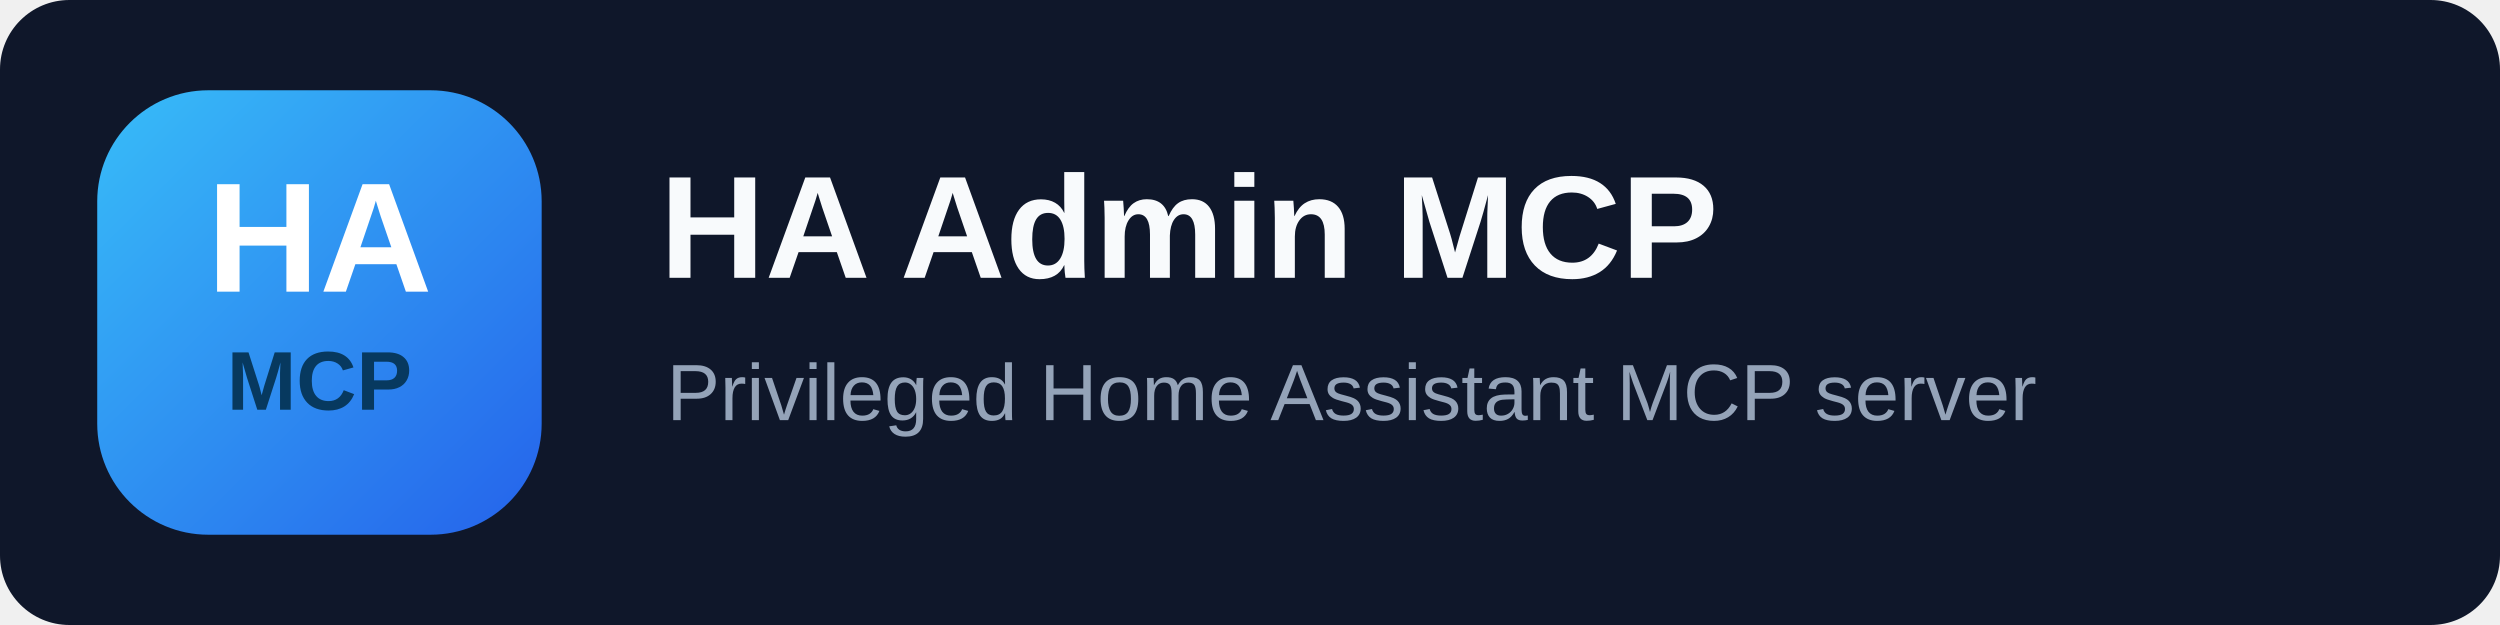
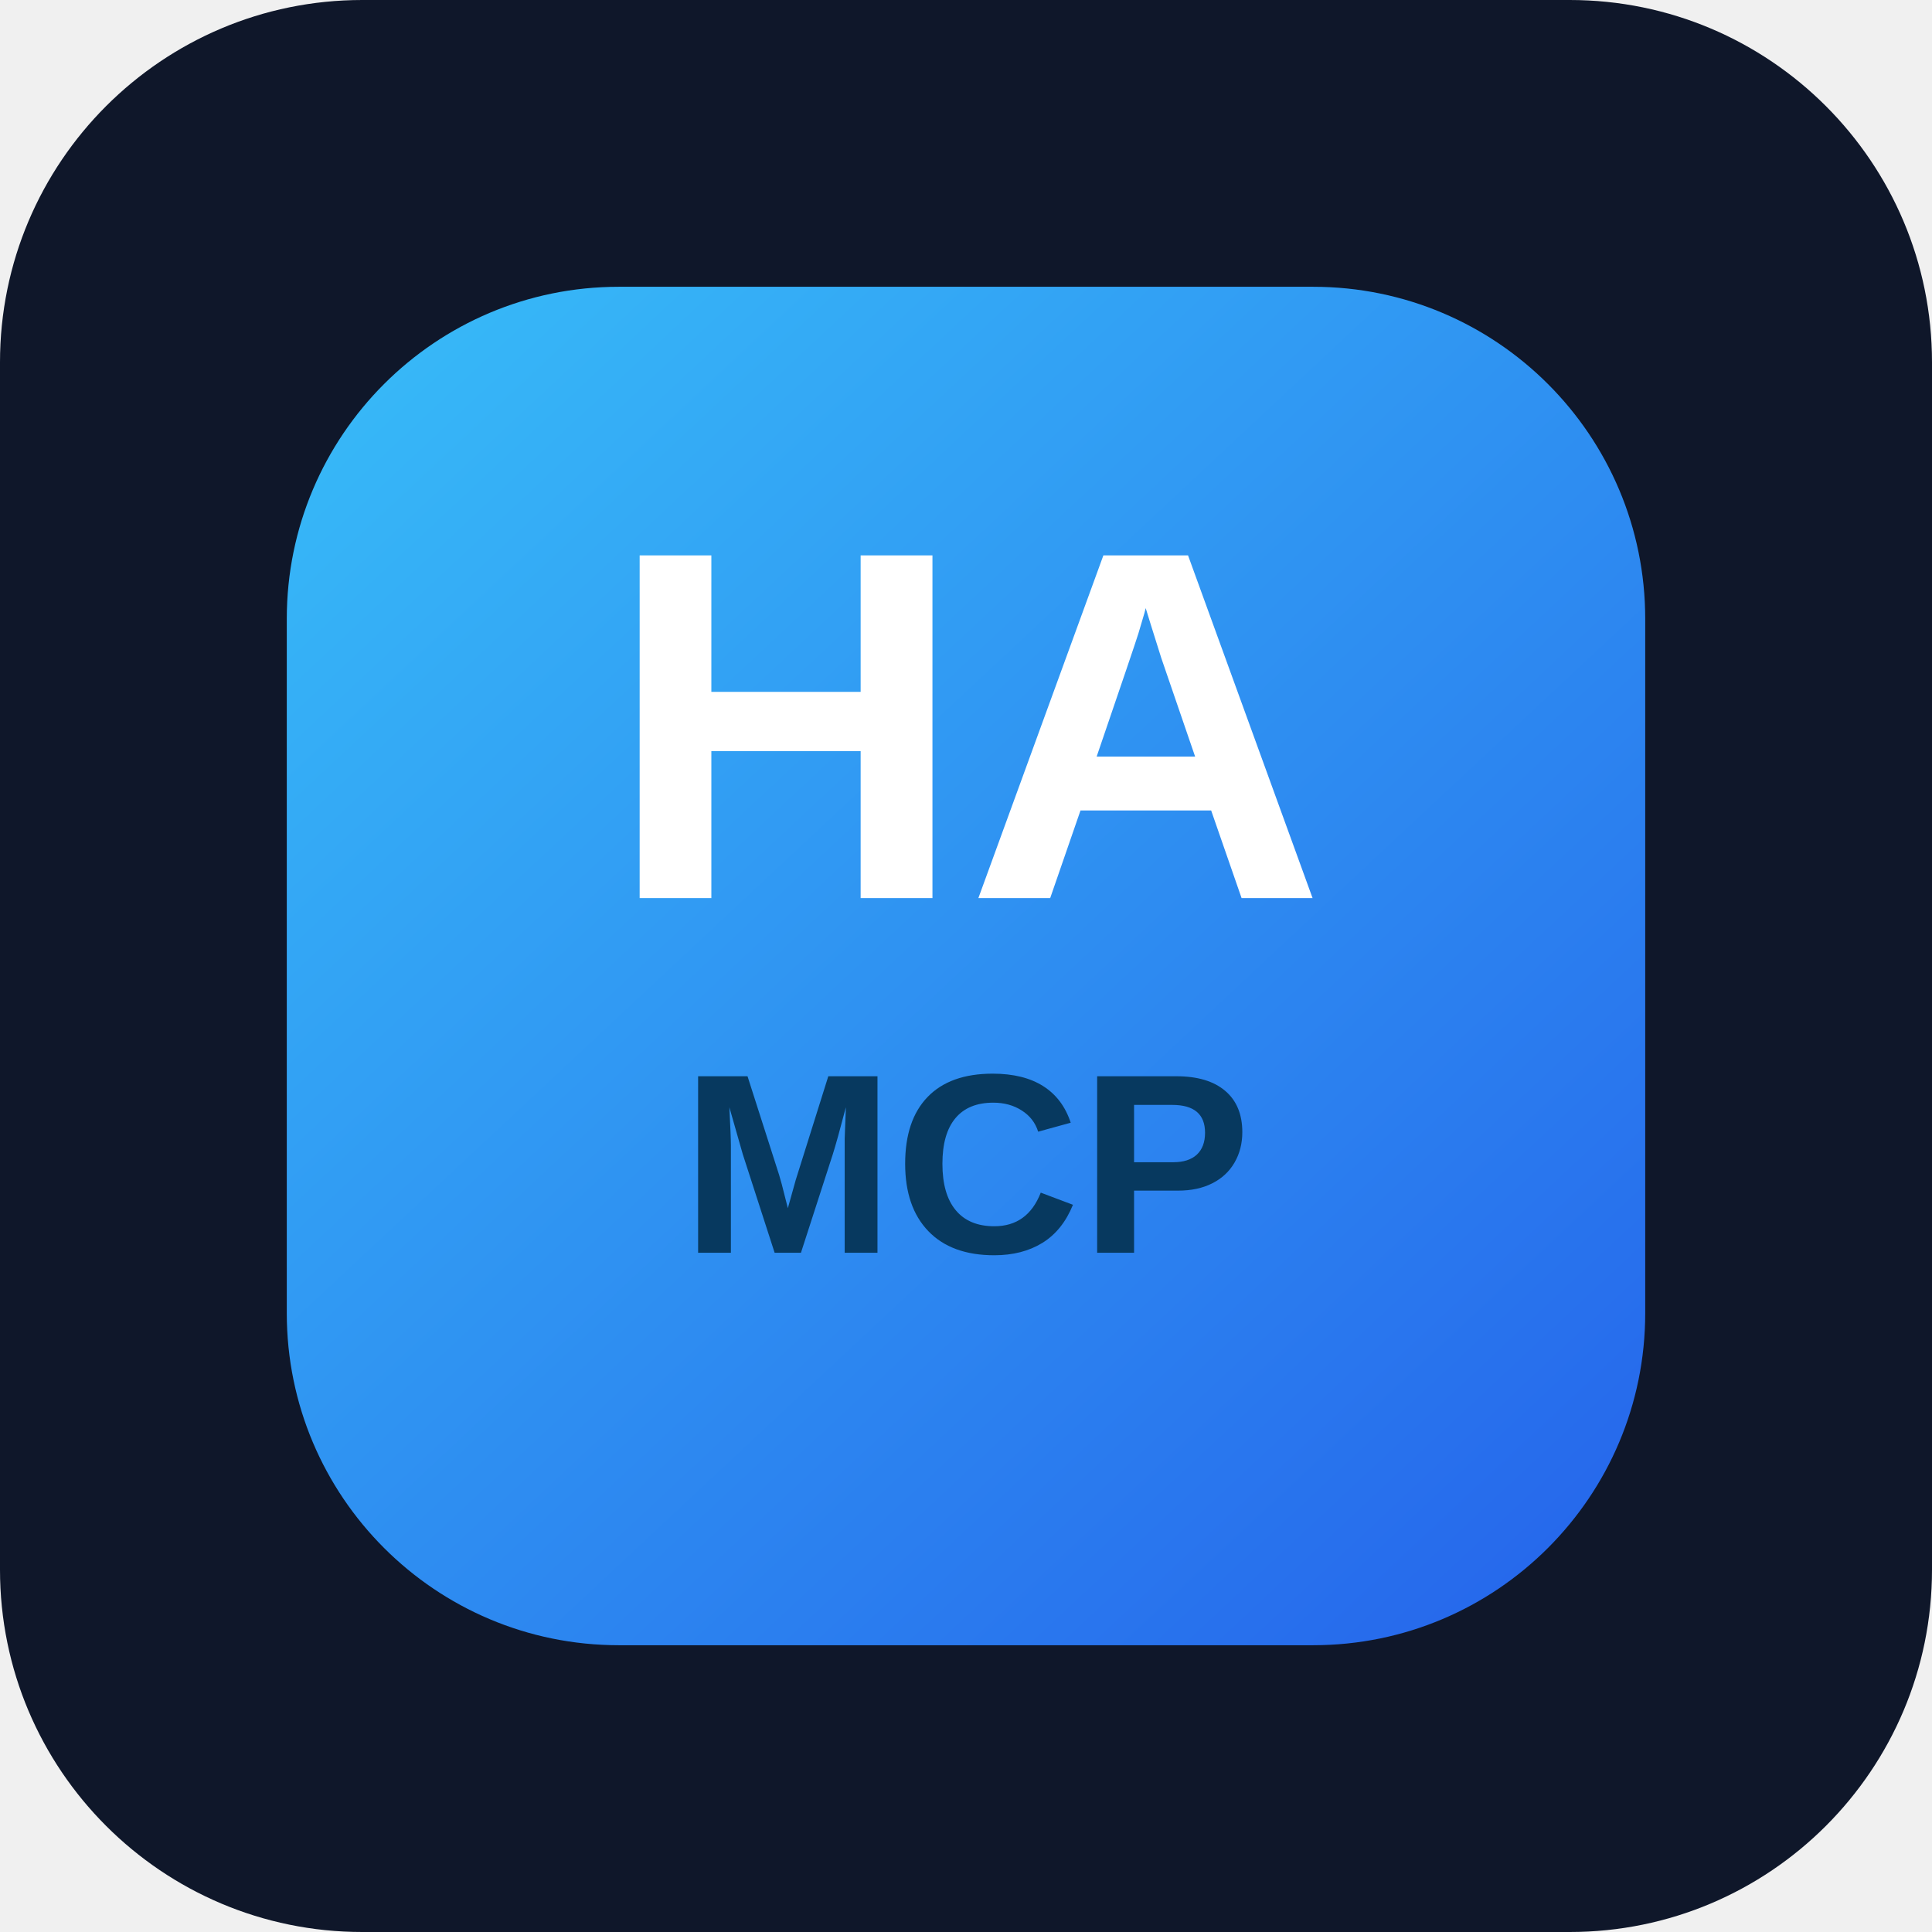
- <svg xmlns="http://www.w3.org/2000/svg" width="720" height="180" viewBox="0 0 720 180" role="img" aria-label="HA Admin MCP">
+ <svg xmlns="http://www.w3.org/2000/svg" width="256" height="256" viewBox="0 0 256 256" role="img" aria-label="HA Admin MCP icon">
  <defs>
-     <linearGradient id="tile" x1="28" y1="26" x2="154" y2="154" gradientUnits="userSpaceOnUse">
+     <linearGradient id="tile" x1="42" y1="36" x2="214" y2="220" gradientUnits="userSpaceOnUse">
      <stop offset="0" stop-color="#38bdf8" />
      <stop offset="1" stop-color="#2563eb" />
    </linearGradient>
  </defs>
-   <rect width="720" height="180" rx="20" fill="#0f172a" />
-   <rect x="28" y="26" width="128" height="128" rx="32" fill="url(#tile)" />
-   <text x="92" y="84" text-anchor="middle" font-family="Arial, Helvetica, sans-serif" font-size="45" font-weight="700" fill="#ffffff">HA</text>
-   <text x="92" y="118" text-anchor="middle" font-family="Arial, Helvetica, sans-serif" font-size="24" font-weight="700" fill="#07395f">MCP</text>
-   <text x="190" y="80" font-family="Arial, Helvetica, sans-serif" font-size="42" font-weight="700" fill="#f8fafc">HA Admin MCP</text>
-   <text x="192" y="121" font-family="Arial, Helvetica, sans-serif" font-size="23" fill="#94a3b8">Privileged Home Assistant MCP server</text>
+   <rect width="256" height="256" rx="48" fill="#0f172a" />
+   <rect x="38" y="38" width="180" height="180" rx="44" fill="url(#tile)" />
+   <text x="128" y="119" text-anchor="middle" font-family="Arial, Helvetica, sans-serif" font-size="66" font-weight="700" fill="#ffffff">HA</text>
+   <text x="128" y="166" text-anchor="middle" font-family="Arial, Helvetica, sans-serif" font-size="34" font-weight="700" fill="#07395f">MCP</text>
</svg>
